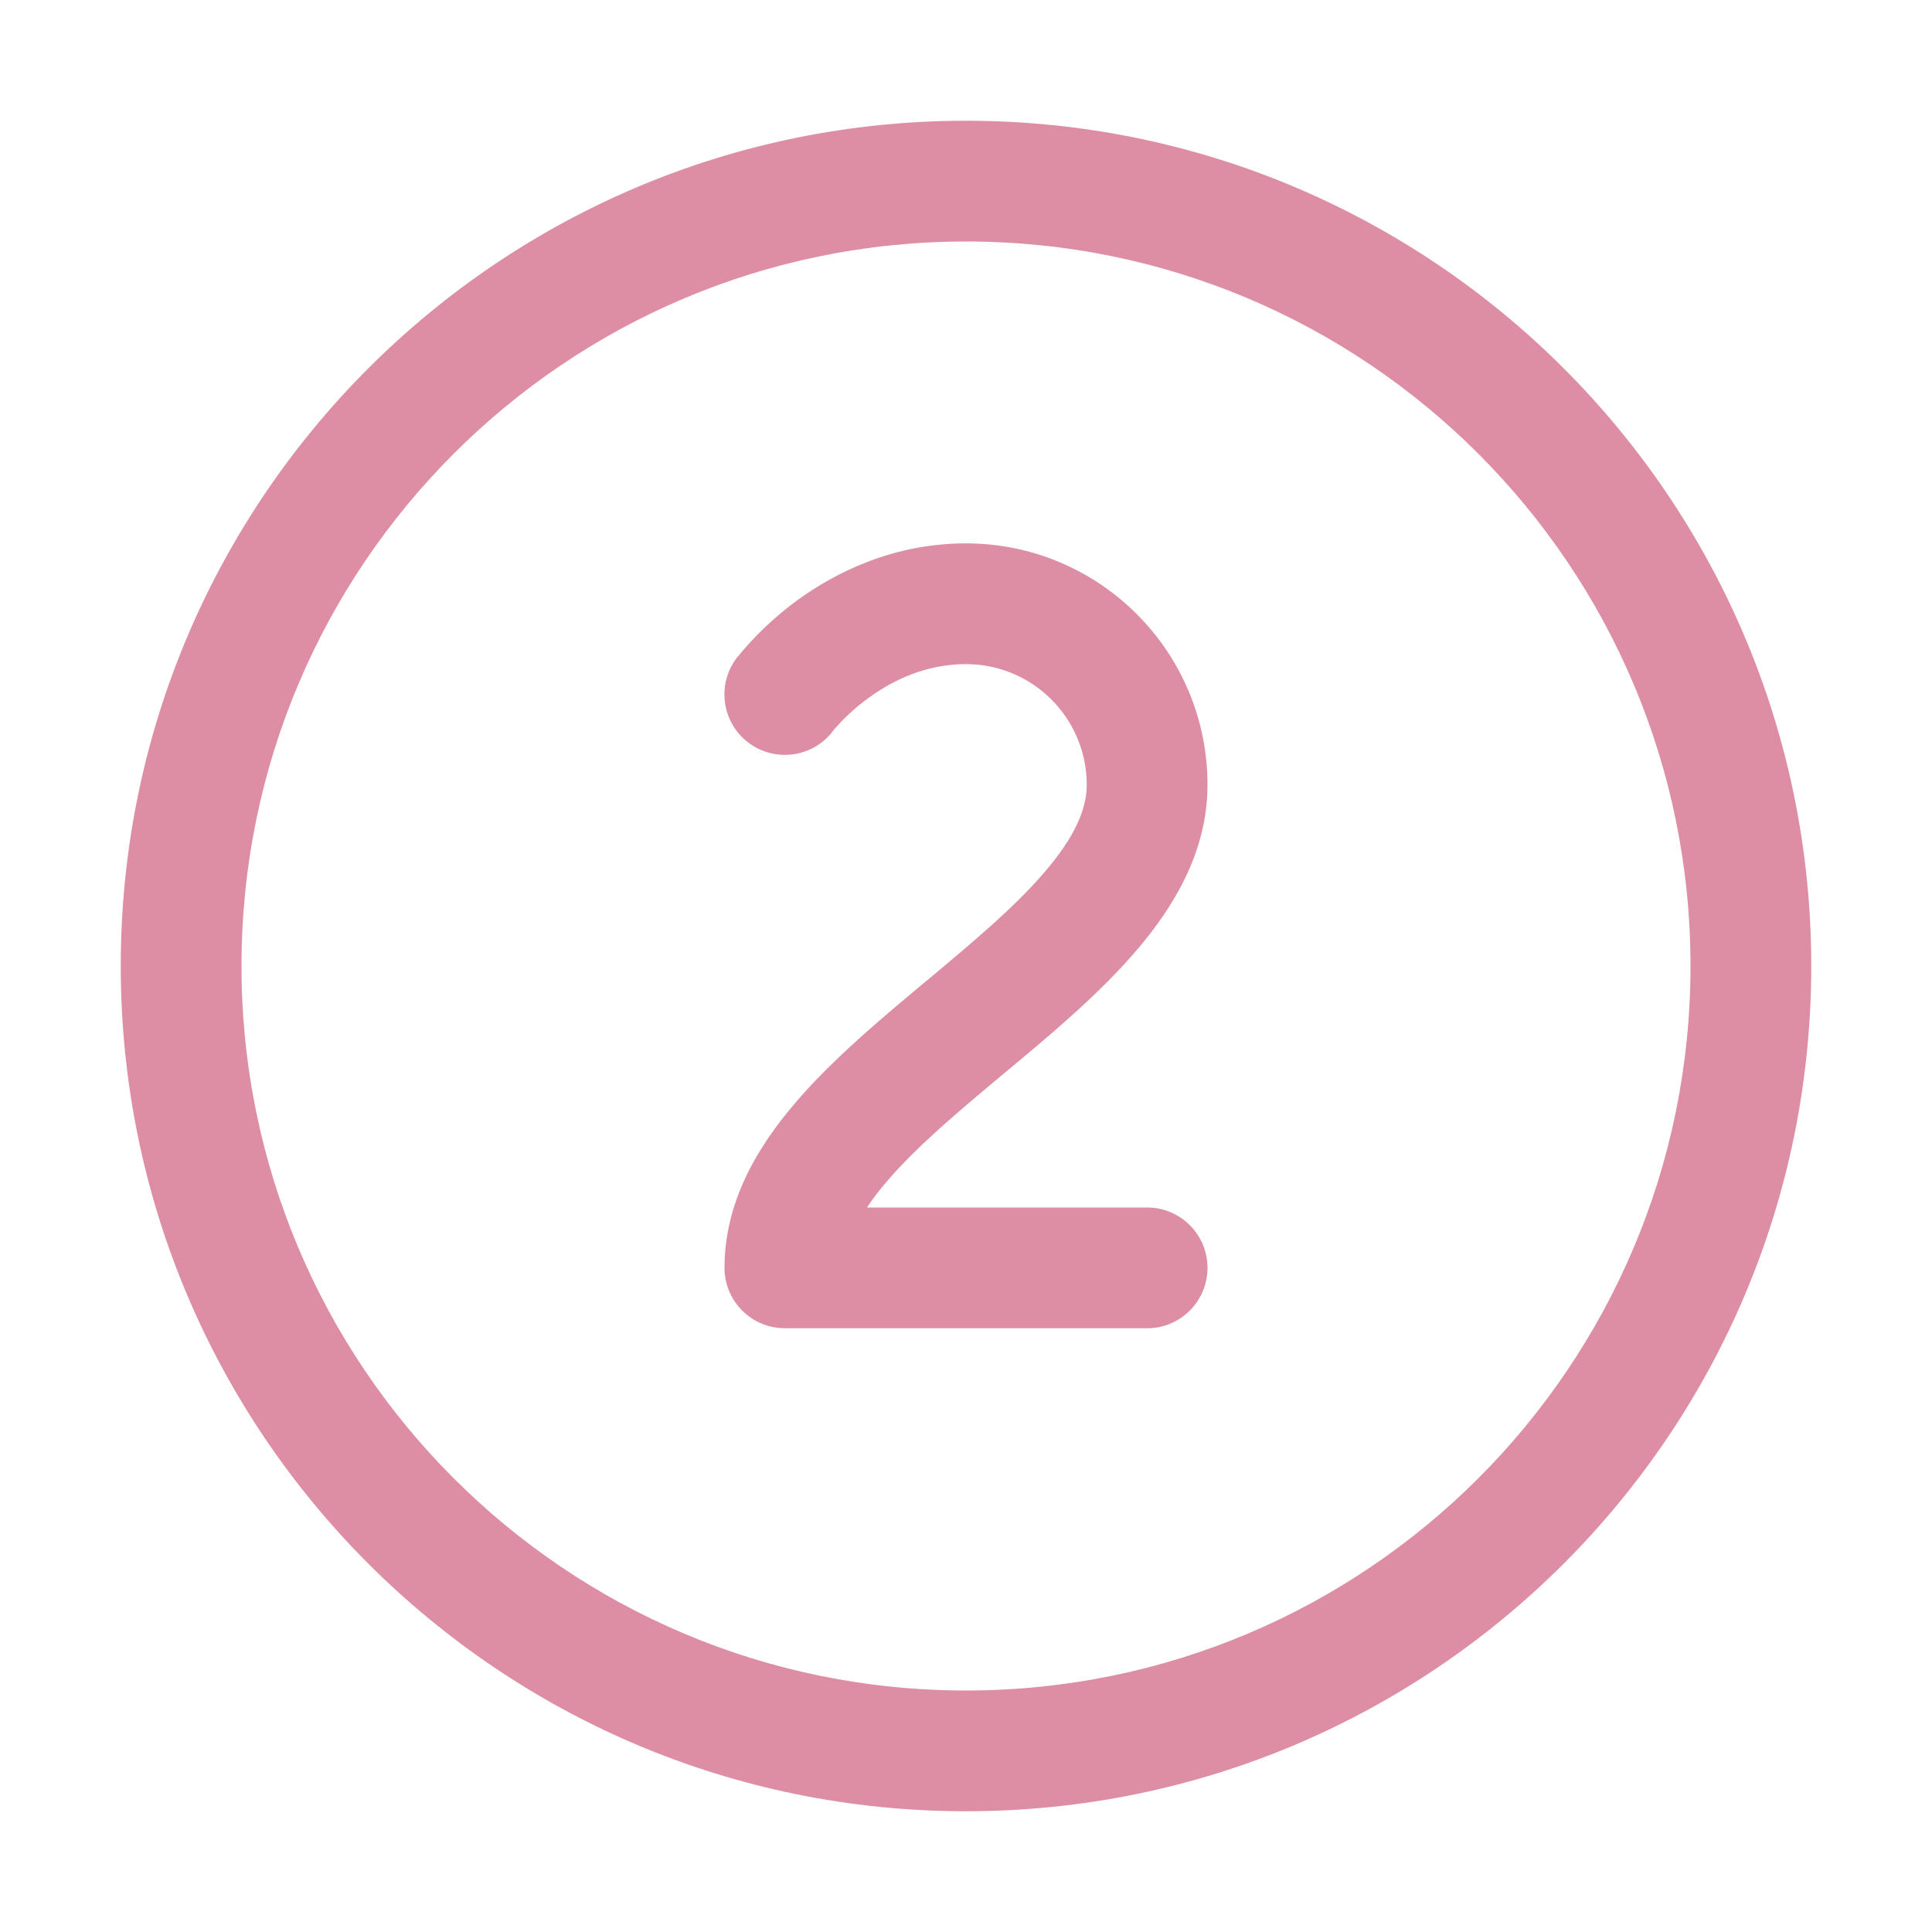
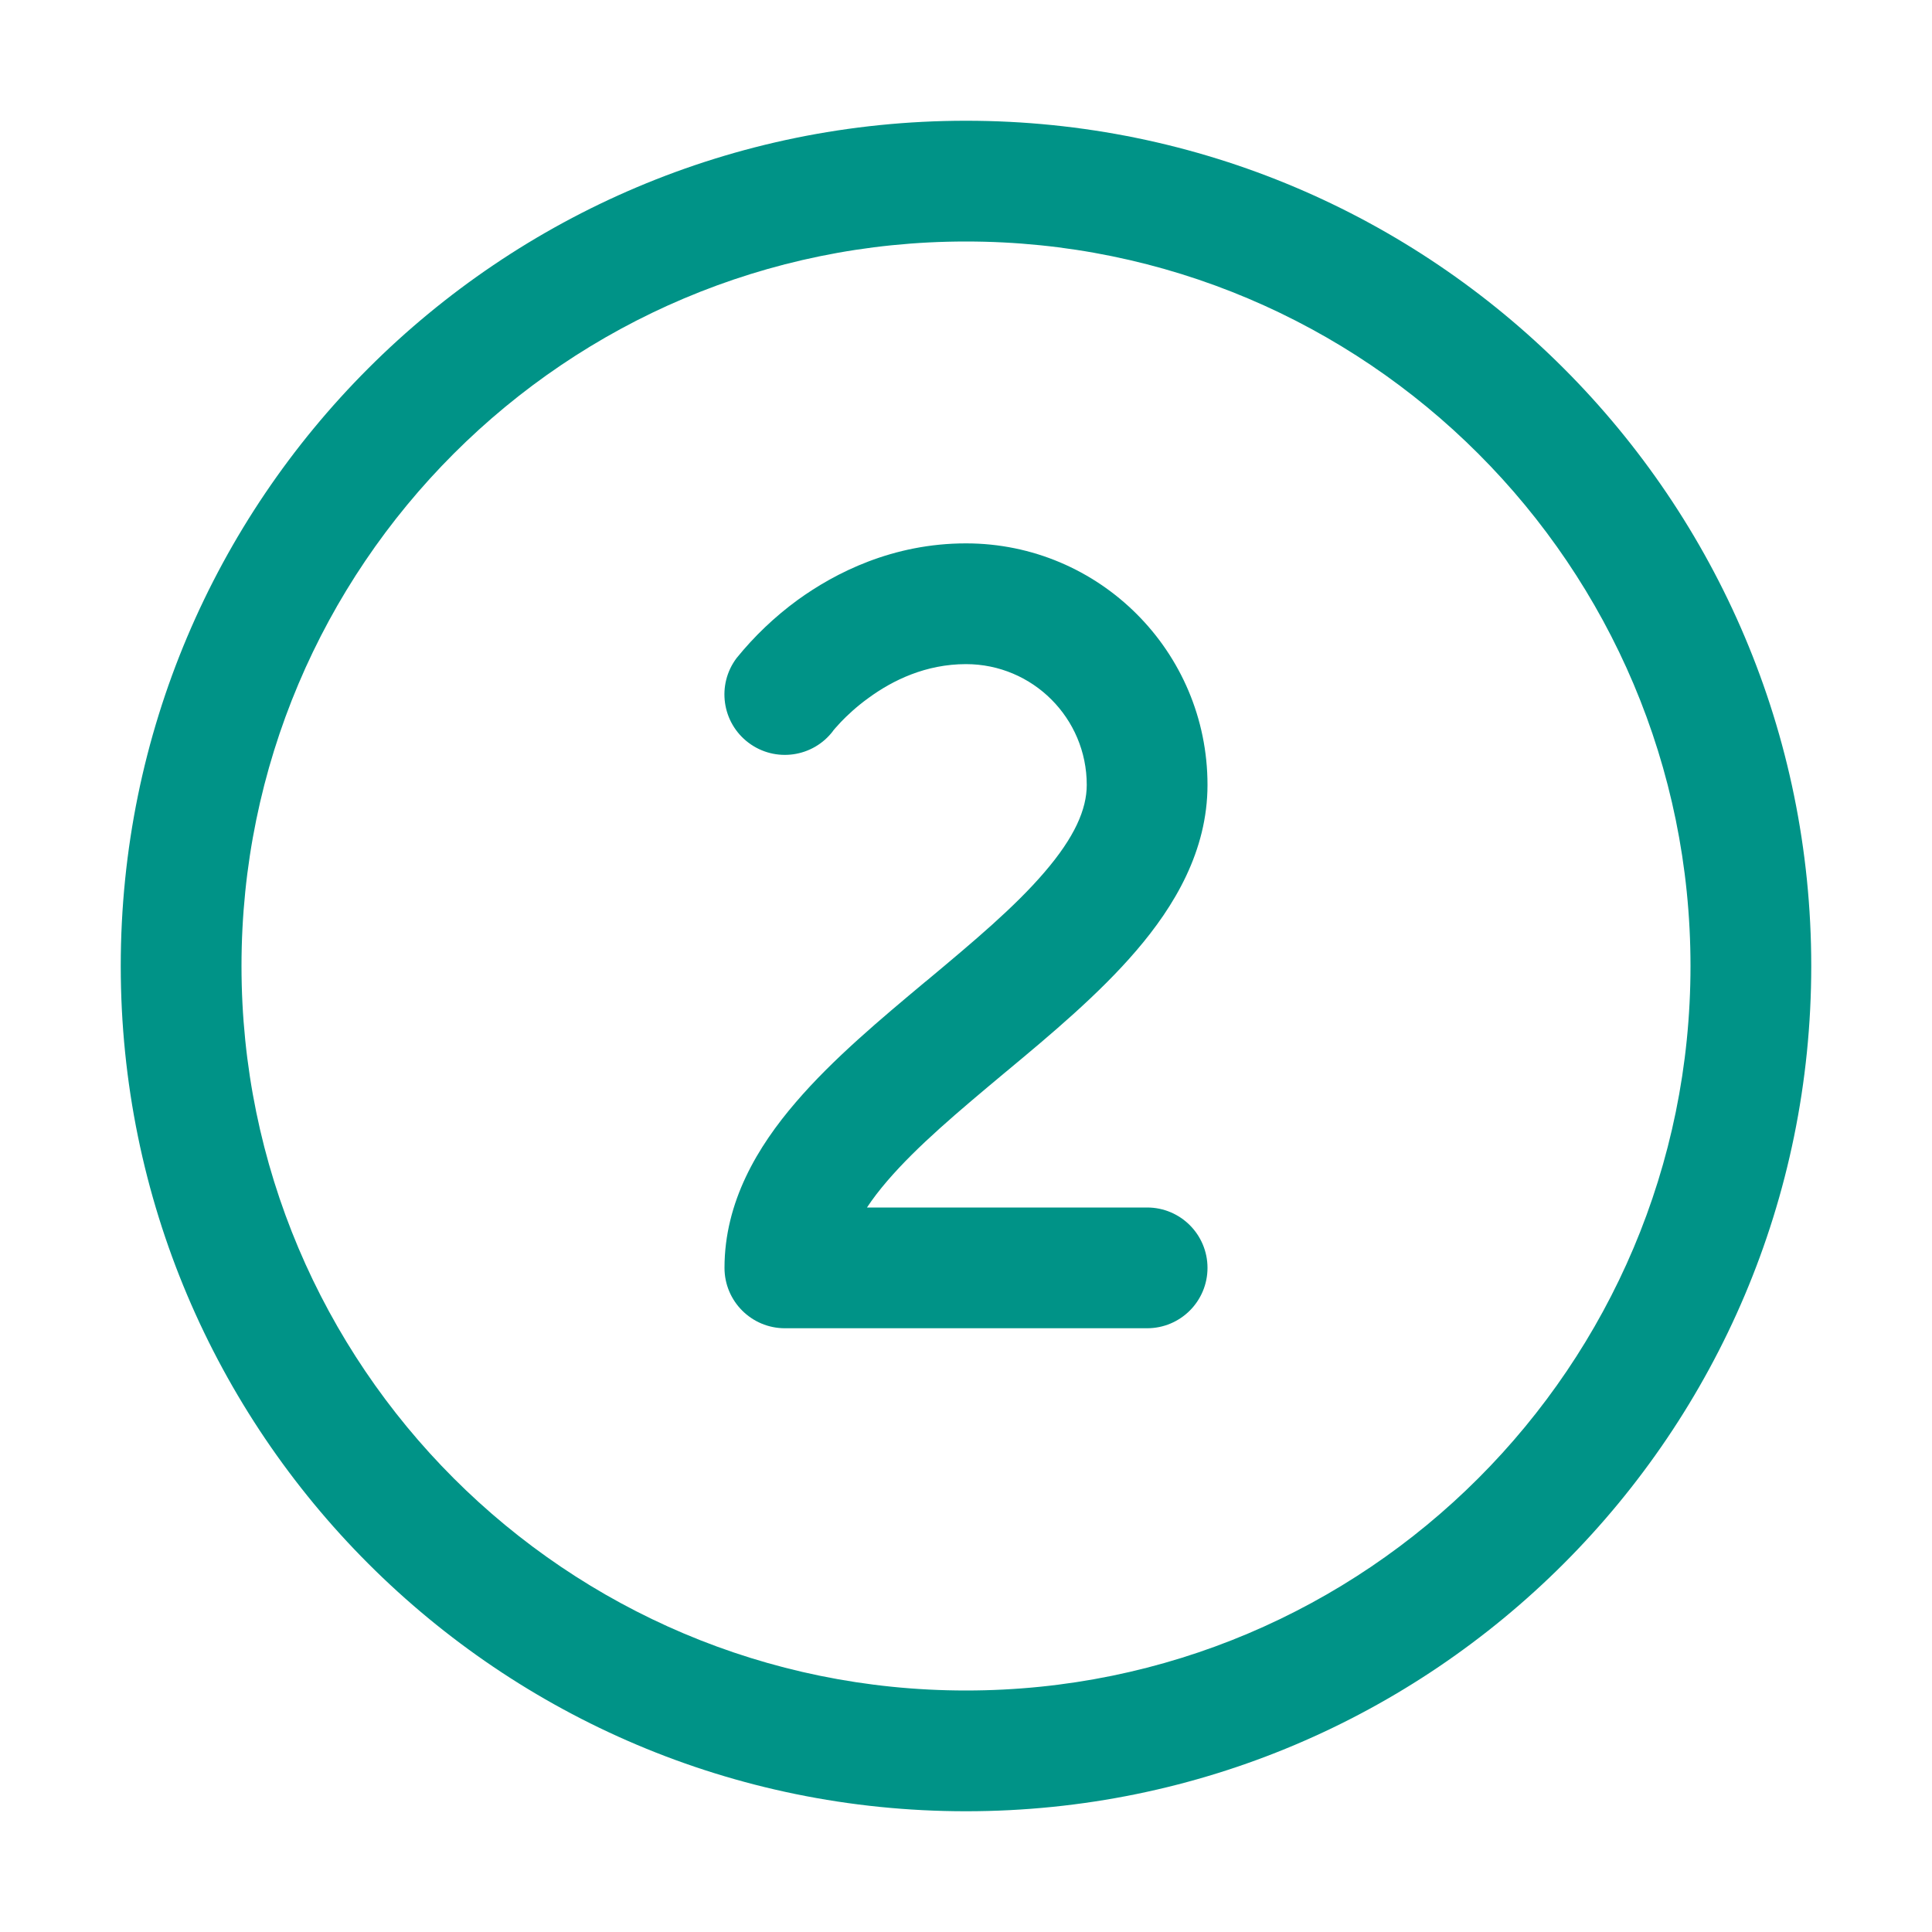
<svg xmlns="http://www.w3.org/2000/svg" width="1em" height="1em" viewBox="0 0 16 16">
-   <path fill="#DD8EA4" d="M2 8a6 6 0 1 1 12 0A6 6 0 0 1 2 8m6-7a7 7 0 1 0 0 14A7 7 0 0 0 8 1M6.9 6.052a.5.5 0 0 1-.8-.602a2.7 2.7 0 0 1 .504-.48c.313-.227.79-.47 1.396-.47a2 2 0 0 1 2 2c0 .548-.275 1.006-.59 1.373c-.308.36-.71.696-1.073.998l-.017.014c-.383.32-.723.605-.972.895q-.099.115-.168.22H9.5a.5.5 0 0 1 0 1h-3a.5.5 0 0 1-.5-.5c0-.548.275-1.005.59-1.371c.308-.36.709-.694 1.07-.996l.02-.016c.383-.32.723-.605.971-.895C8.9 6.932 9 6.702 9 6.5a1 1 0 0 0-1-1c-.331 0-.605.132-.807.28c-.1.072-.177.145-.228.198c-.038.04-.066.074-.066.074" />
+   <path fill="#009387" d="M2 8a6 6 0 1 1 12 0A6 6 0 0 1 2 8m6-7a7 7 0 1 0 0 14A7 7 0 0 0 8 1M6.9 6.052a.5.5 0 0 1-.8-.602a2.7 2.7 0 0 1 .504-.48c.313-.227.79-.47 1.396-.47a2 2 0 0 1 2 2c0 .548-.275 1.006-.59 1.373c-.308.36-.71.696-1.073.998l-.017.014c-.383.32-.723.605-.972.895q-.099.115-.168.22H9.5a.5.5 0 0 1 0 1h-3a.5.5 0 0 1-.5-.5c0-.548.275-1.005.59-1.371c.308-.36.709-.694 1.07-.996l.02-.016c.383-.32.723-.605.971-.895C8.9 6.932 9 6.702 9 6.5a1 1 0 0 0-1-1c-.331 0-.605.132-.807.28c-.1.072-.177.145-.228.198c-.038.04-.066.074-.066.074" />
</svg>
